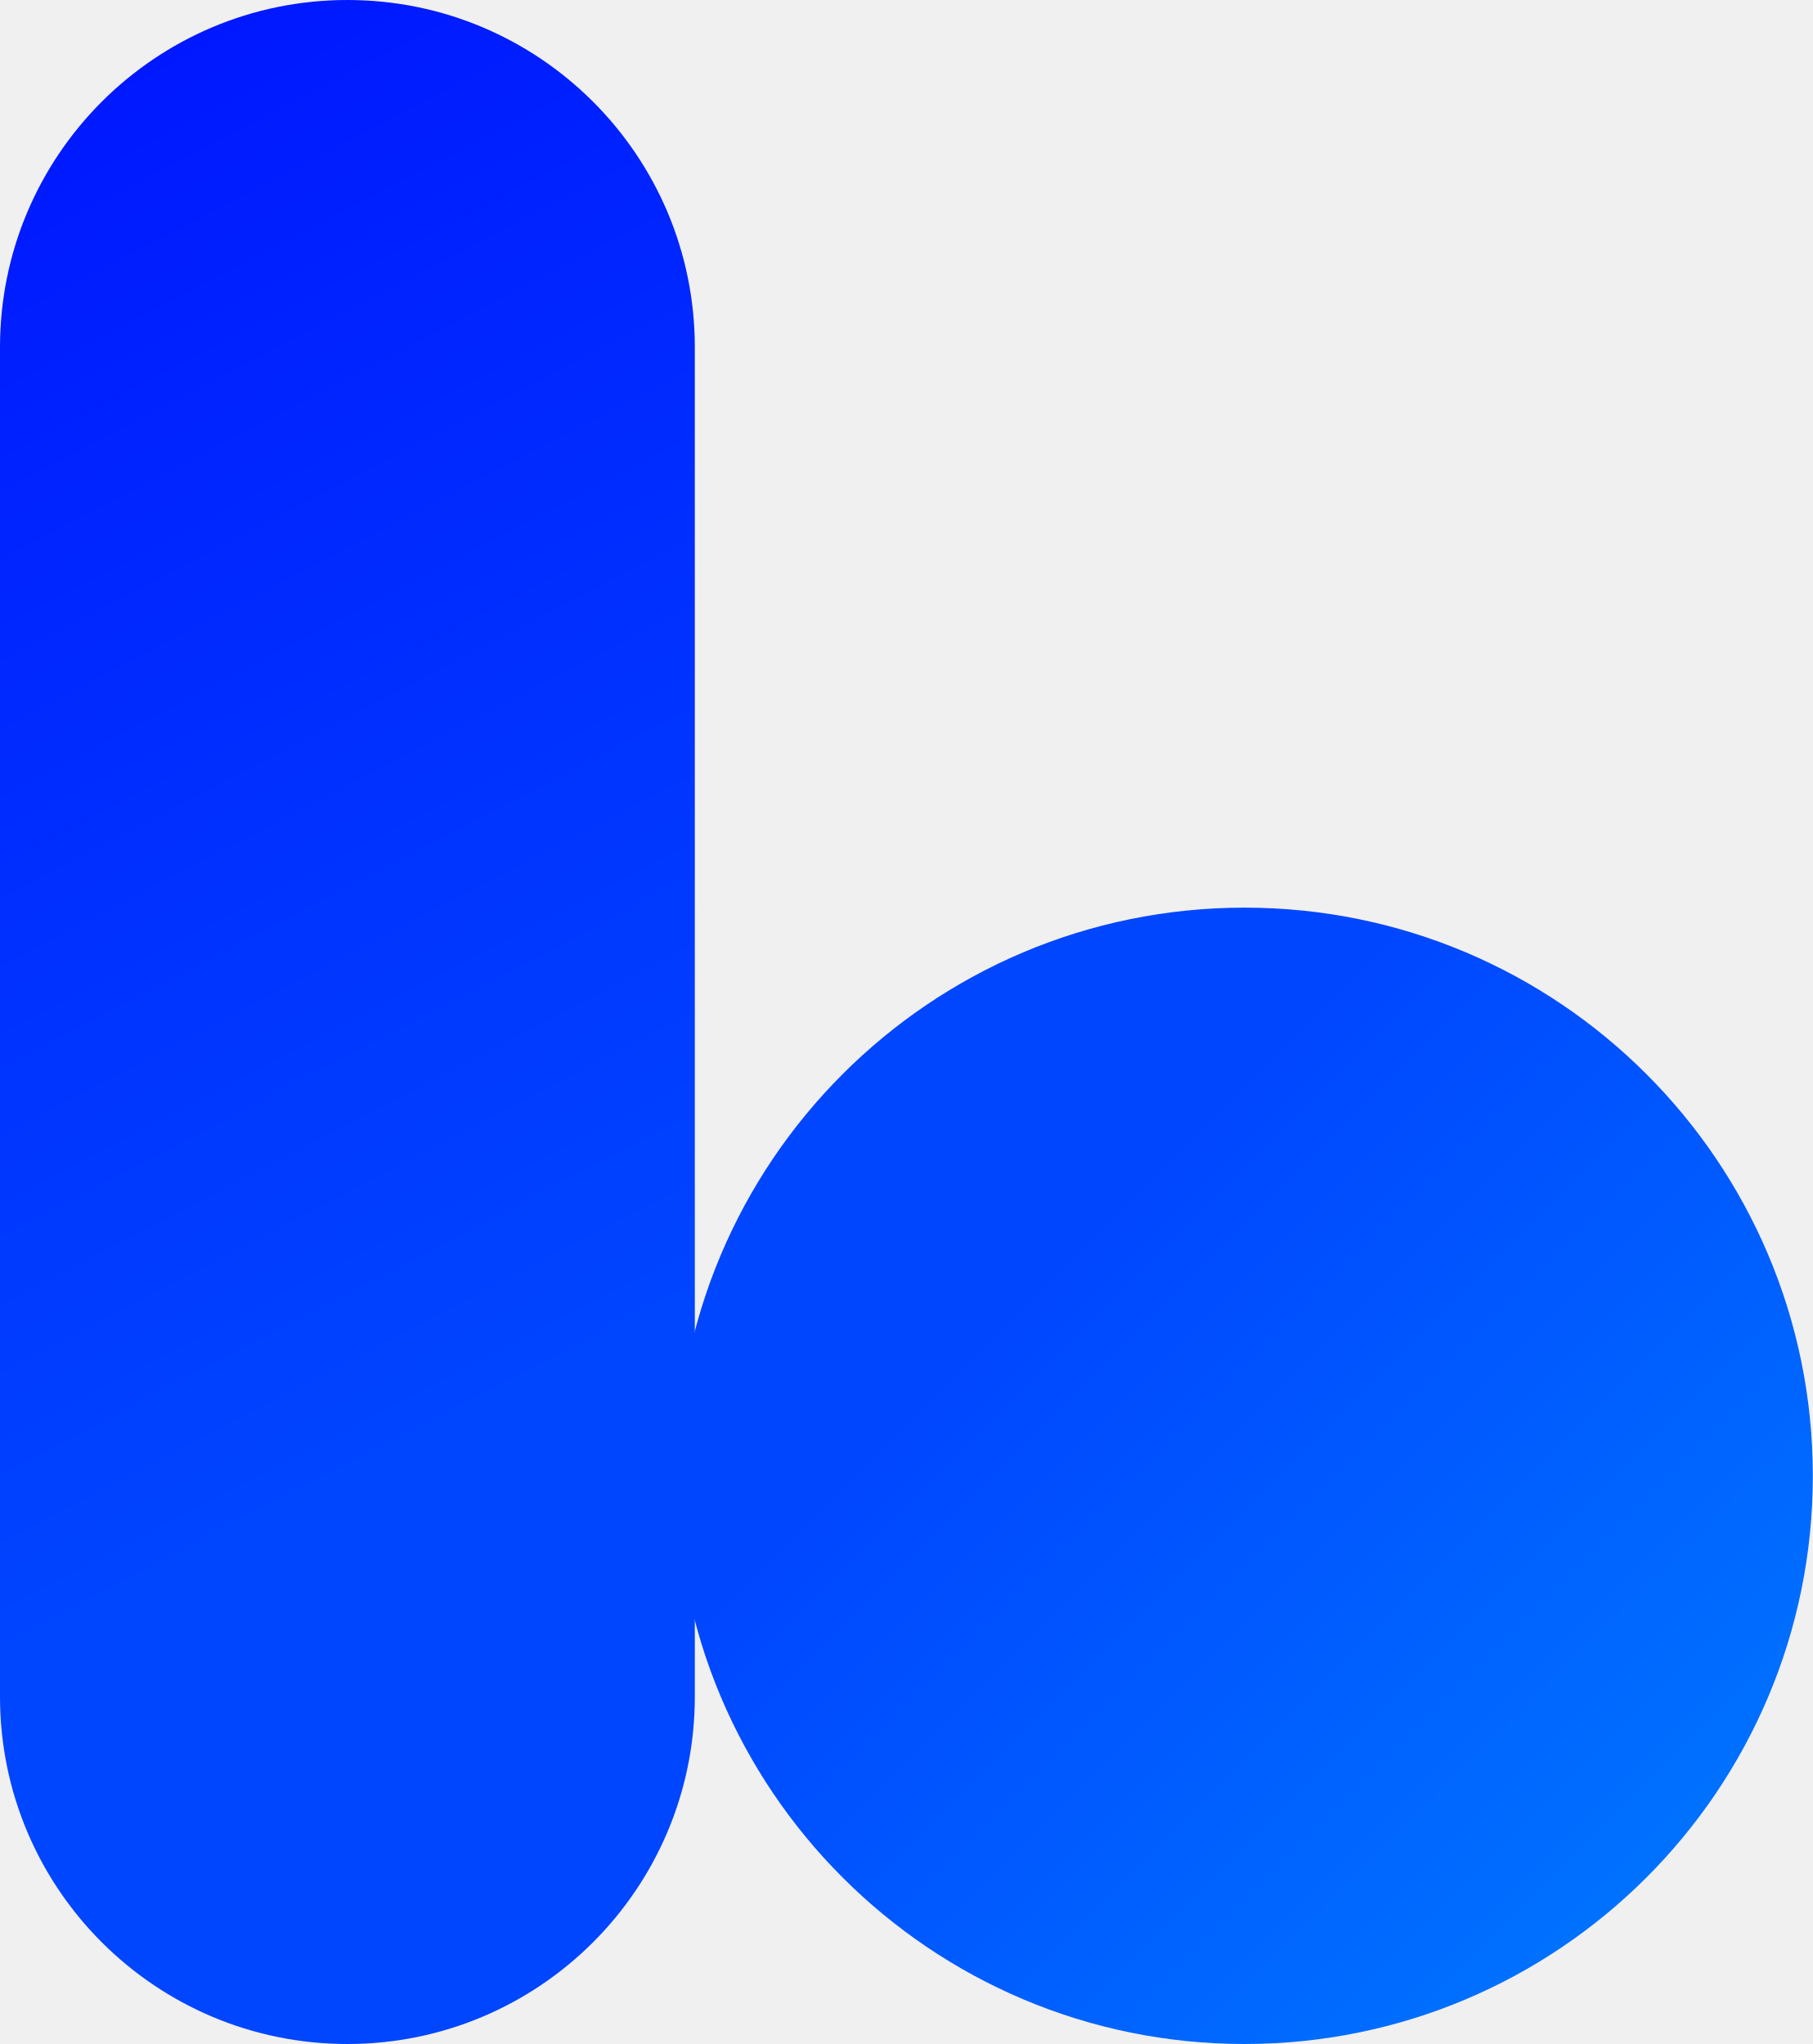
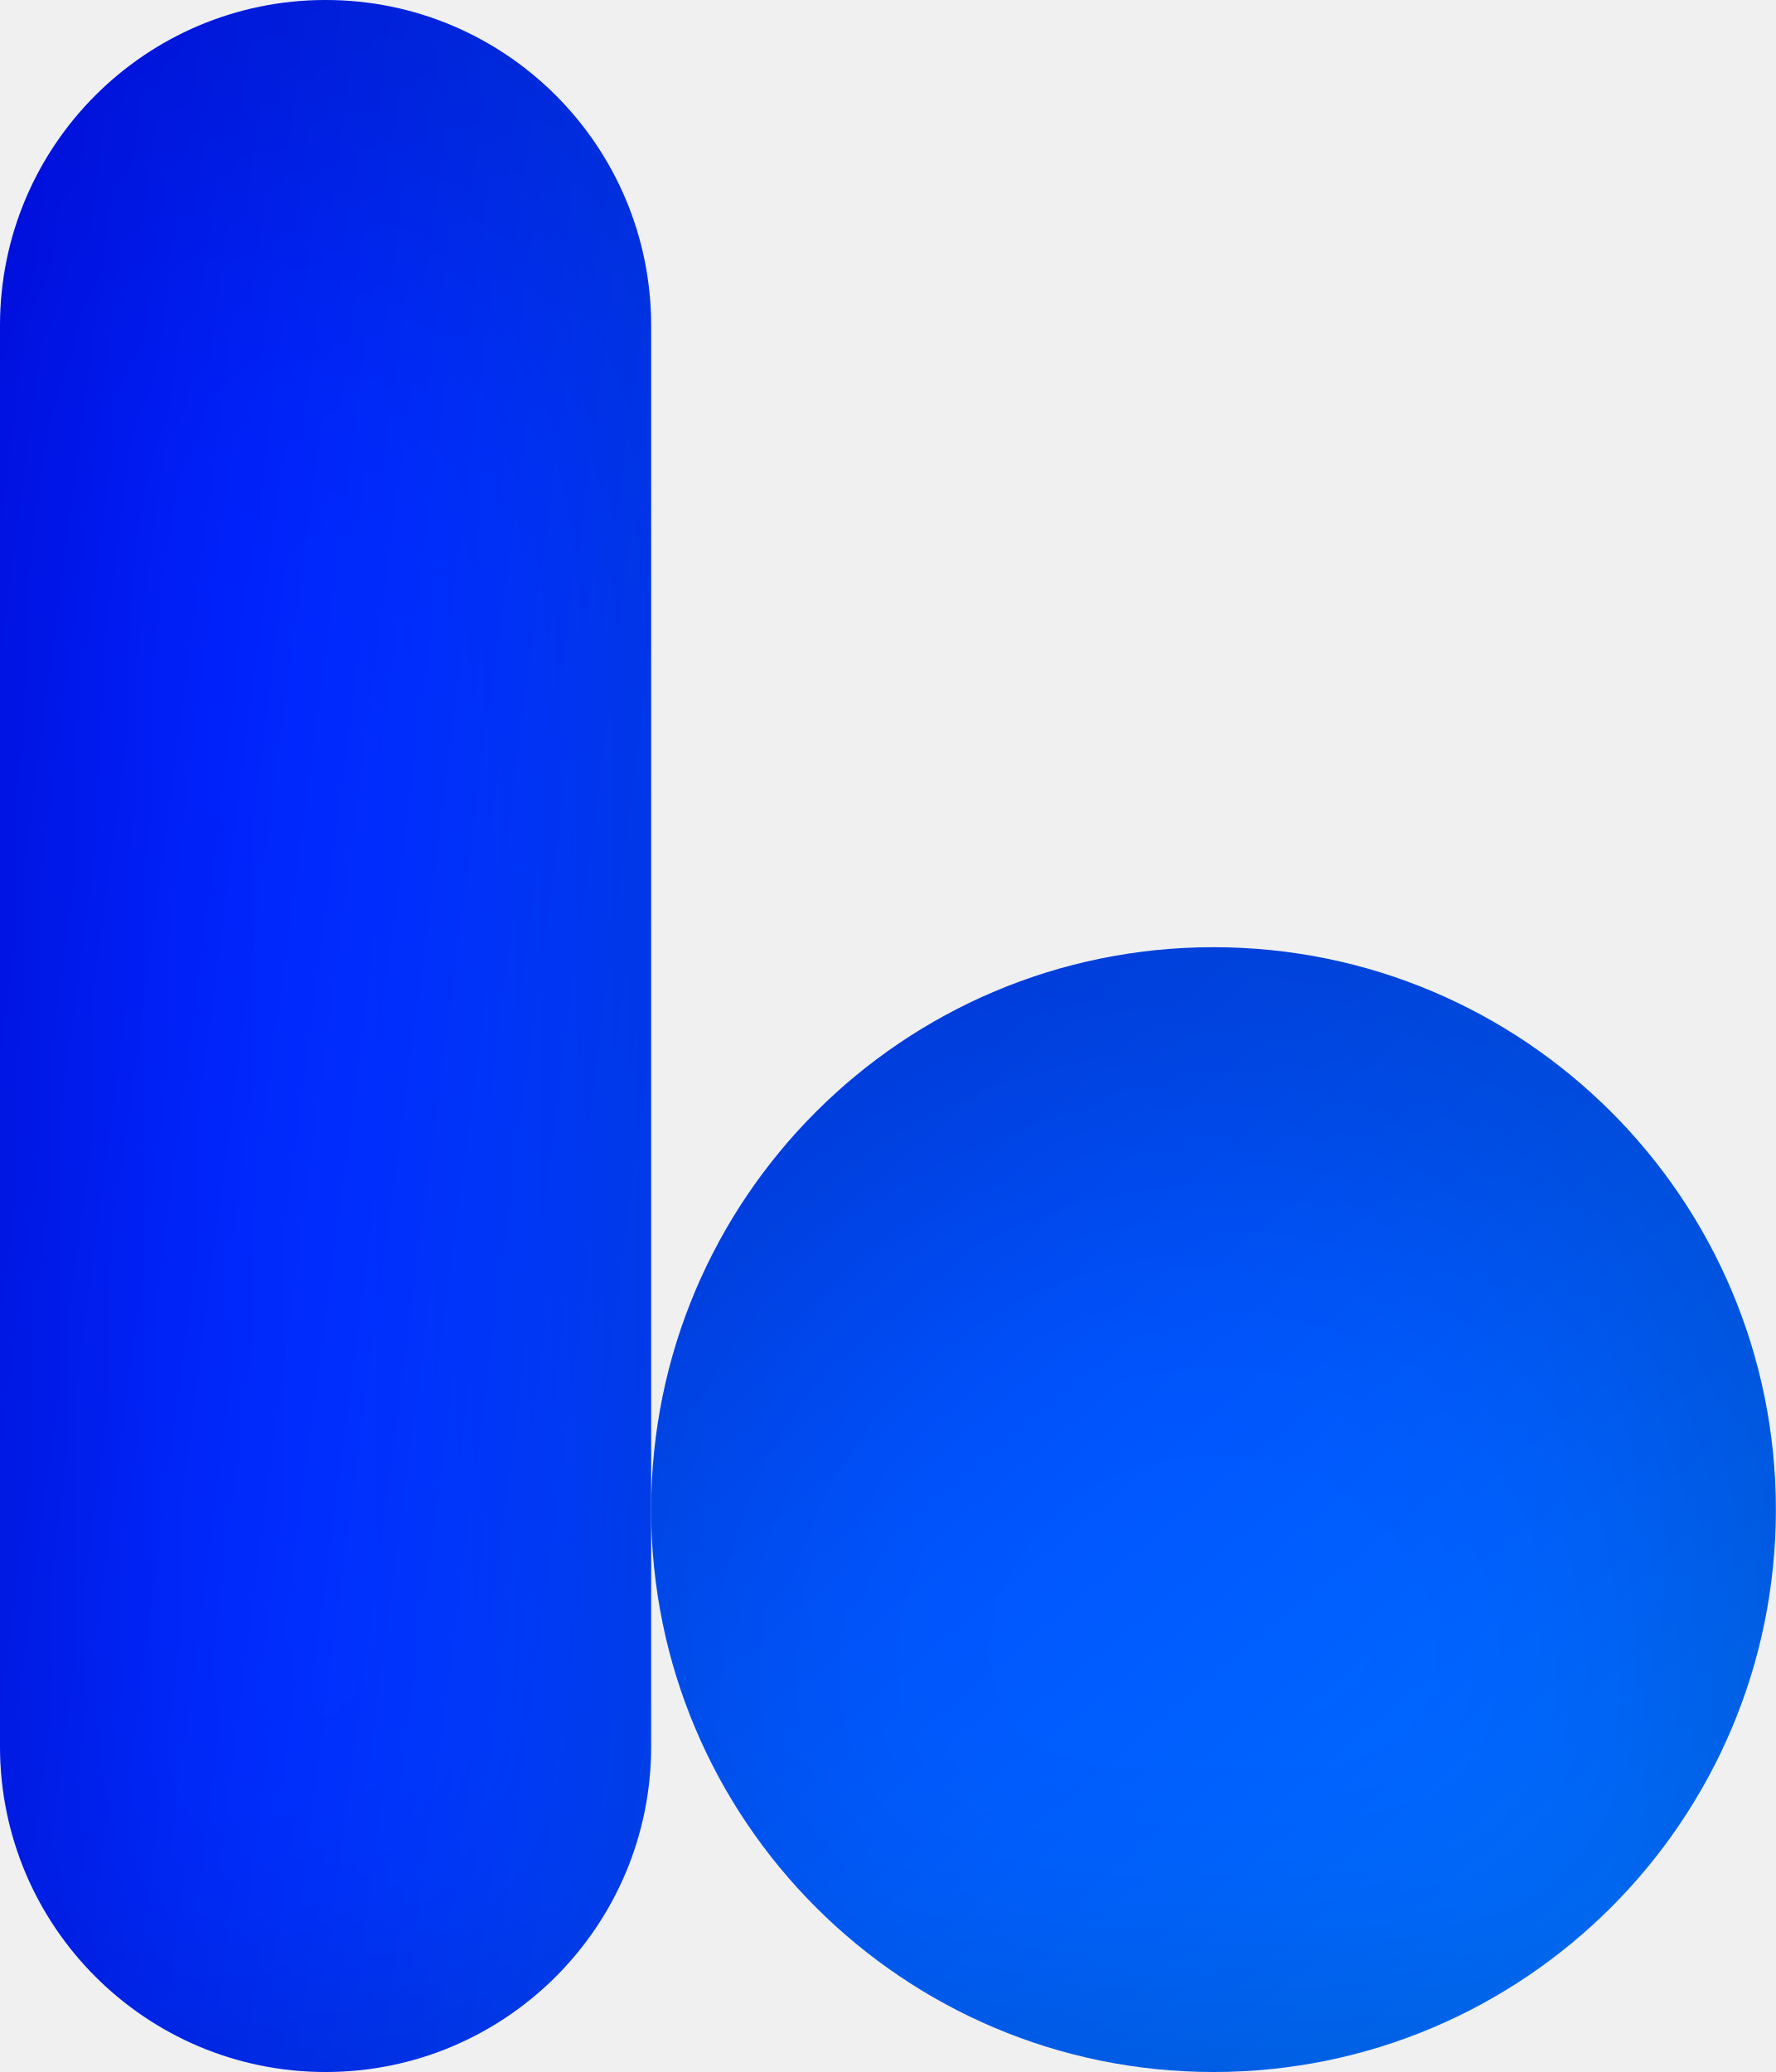
- <svg xmlns="http://www.w3.org/2000/svg" width="227" height="256" fill="none" viewBox="0 0 227 256">
-   <path fill="url(#b)" d="M87.004 43.502C87.004 19.477 67.528 0 43.502 0 19.477 0 0 19.477 0 43.502v168.996C0 236.523 19.477 256 43.502 256c24.026 0 43.502-19.477 43.502-43.502V43.502Z" />
-   <path fill="url(#c)" d="M155.838 256c39.301 0 71.161-31.86 71.161-71.161s-31.86-71.161-71.161-71.161-71.161 31.86-71.161 71.161S116.537 256 155.838 256Z" />
+ <svg xmlns="http://www.w3.org/2000/svg" xmlns:xlink="http://www.w3.org/1999/xlink" width="30" height="35" viewBox="0 0 30 35">
  <defs>
-     <linearGradient id="b" x1="0" x2="87" y1="0" y2="167" gradientUnits="userSpaceOnUse">
-       <stop stop-color="#0014FF" />
-       <stop offset="1" stop-color="#0046FF" />
+     <linearGradient id="linear-gradient" x1="0.086" y1="0.025" x2="2.291" y2="0.938" gradientUnits="objectBoundingBox">
+       <stop offset="0" stop-color="#0014ff" />
+       <stop offset="1" stop-color="#07f" />
    </linearGradient>
-     <linearGradient id="c" x1="130.5" x2="217" y1="159.5" y2="246" gradientUnits="userSpaceOnUse">
-       <stop stop-color="#0046FF" />
-       <stop offset="1" stop-color="#07F" />
-     </linearGradient>
+     <filter id="Rectangle_164">
+       <feOffset dy="3" input="SourceAlpha" />
+       <feGaussianBlur stdDeviation="3" result="blur" />
+       <feFlood flood-opacity="0.161" result="color" />
+       <feComposite operator="out" in="SourceGraphic" in2="blur" />
+       <feComposite operator="in" in="color" />
+       <feComposite operator="in" in2="SourceGraphic" />
+     </filter>
+     <linearGradient id="linear-gradient-2" x1="-0.584" y1="-0.883" x2="1" y2="1.029" xlink:href="#linear-gradient" />
+     <filter id="Ellipse_63">
+       <feOffset dy="3" input="SourceAlpha" />
+       <feGaussianBlur stdDeviation="3" result="blur-2" />
+       <feFlood flood-opacity="0.161" result="color-2" />
+       <feComposite operator="out" in="SourceGraphic" in2="blur-2" />
+       <feComposite operator="in" in="color-2" />
+       <feComposite operator="in" in2="SourceGraphic" />
+     </filter>
  </defs>
+   <g id="Group_213" data-name="Group 213" transform="translate(-368 -289)">
+     <g data-type="innerShadowGroup">
+       <rect id="Rectangle_164-2" data-name="Rectangle 164" width="11" height="35" rx="5.5" transform="translate(368 289)" fill="url(#linear-gradient)" />
+       <g transform="matrix(1, 0, 0, 1, 368, 289)" filter="url(#Rectangle_164)">
+         <rect id="Rectangle_164-3" data-name="Rectangle 164" width="11" height="35" rx="5.5" fill="#fff" />
+       </g>
+     </g>
+     <g data-type="innerShadowGroup">
+       <circle id="Ellipse_63-2" data-name="Ellipse 63" cx="9.5" cy="9.5" r="9.5" transform="translate(379 305)" fill="url(#linear-gradient-2)" />
+       <g transform="matrix(1, 0, 0, 1, 368, 289)" filter="url(#Ellipse_63)">
+         <circle id="Ellipse_63-3" data-name="Ellipse 63" cx="9.5" cy="9.5" r="9.5" transform="translate(11 16)" fill="#fff" />
+       </g>
+     </g>
+   </g>
</svg>
